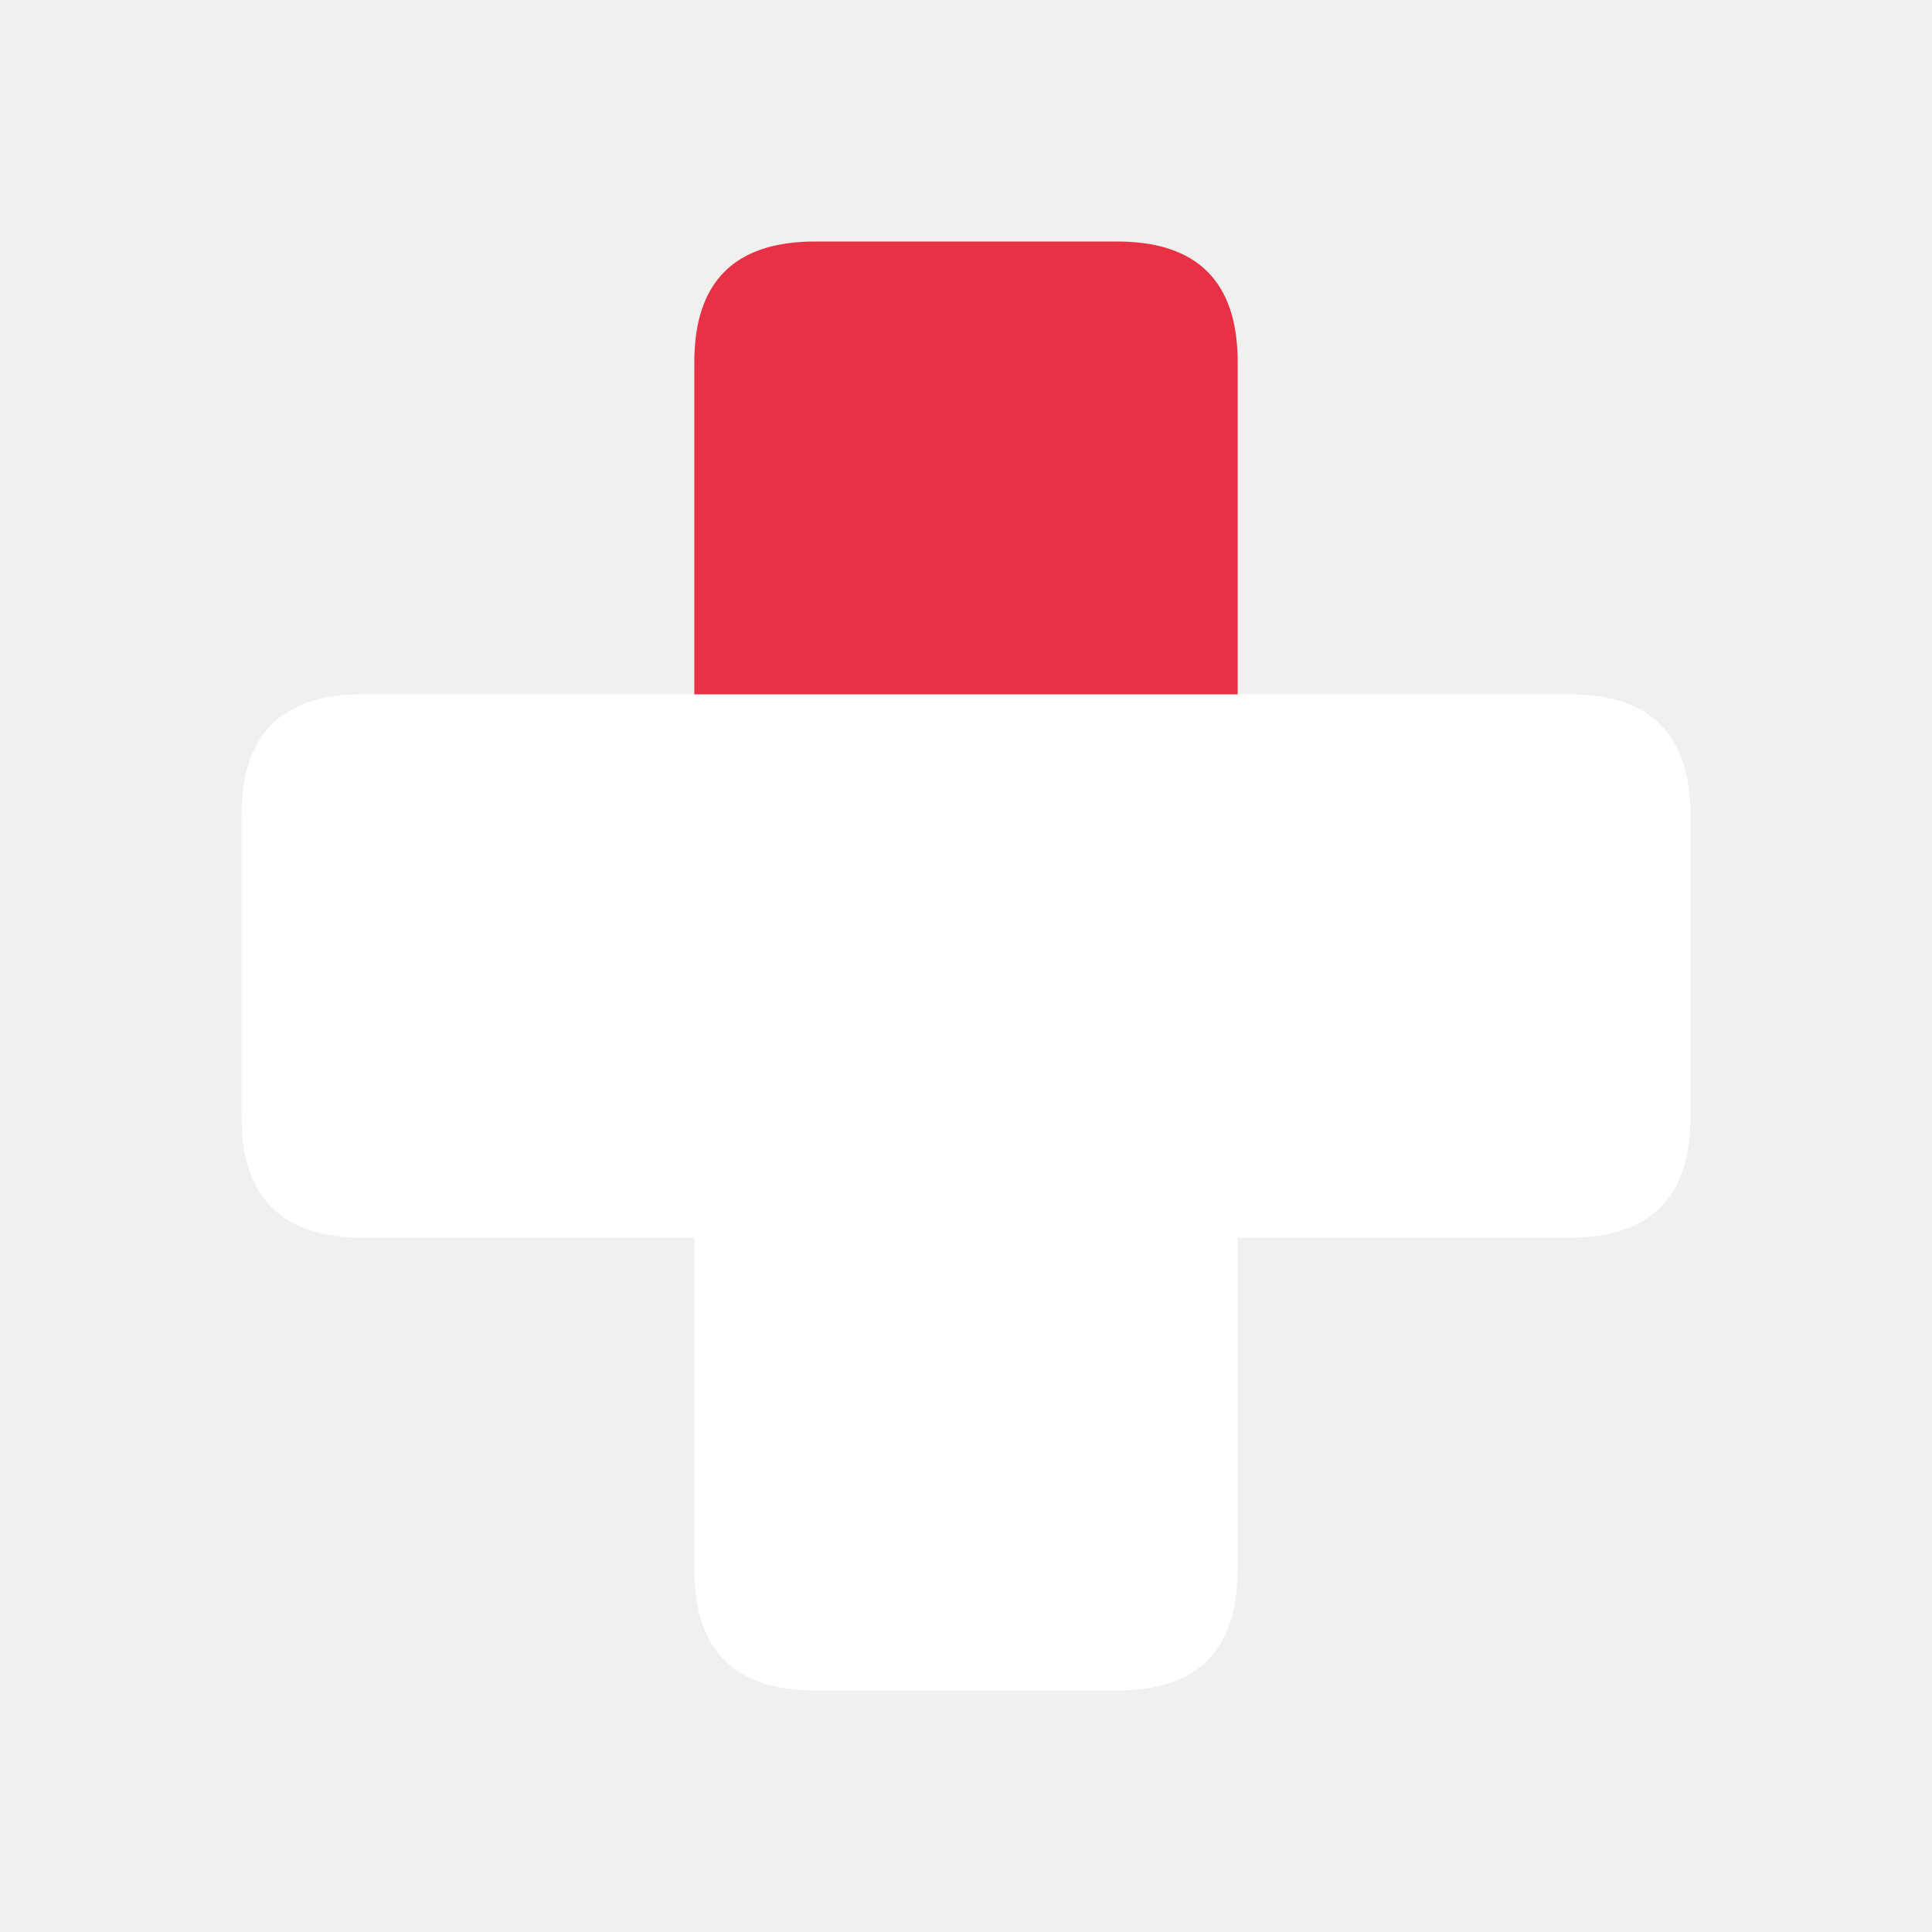
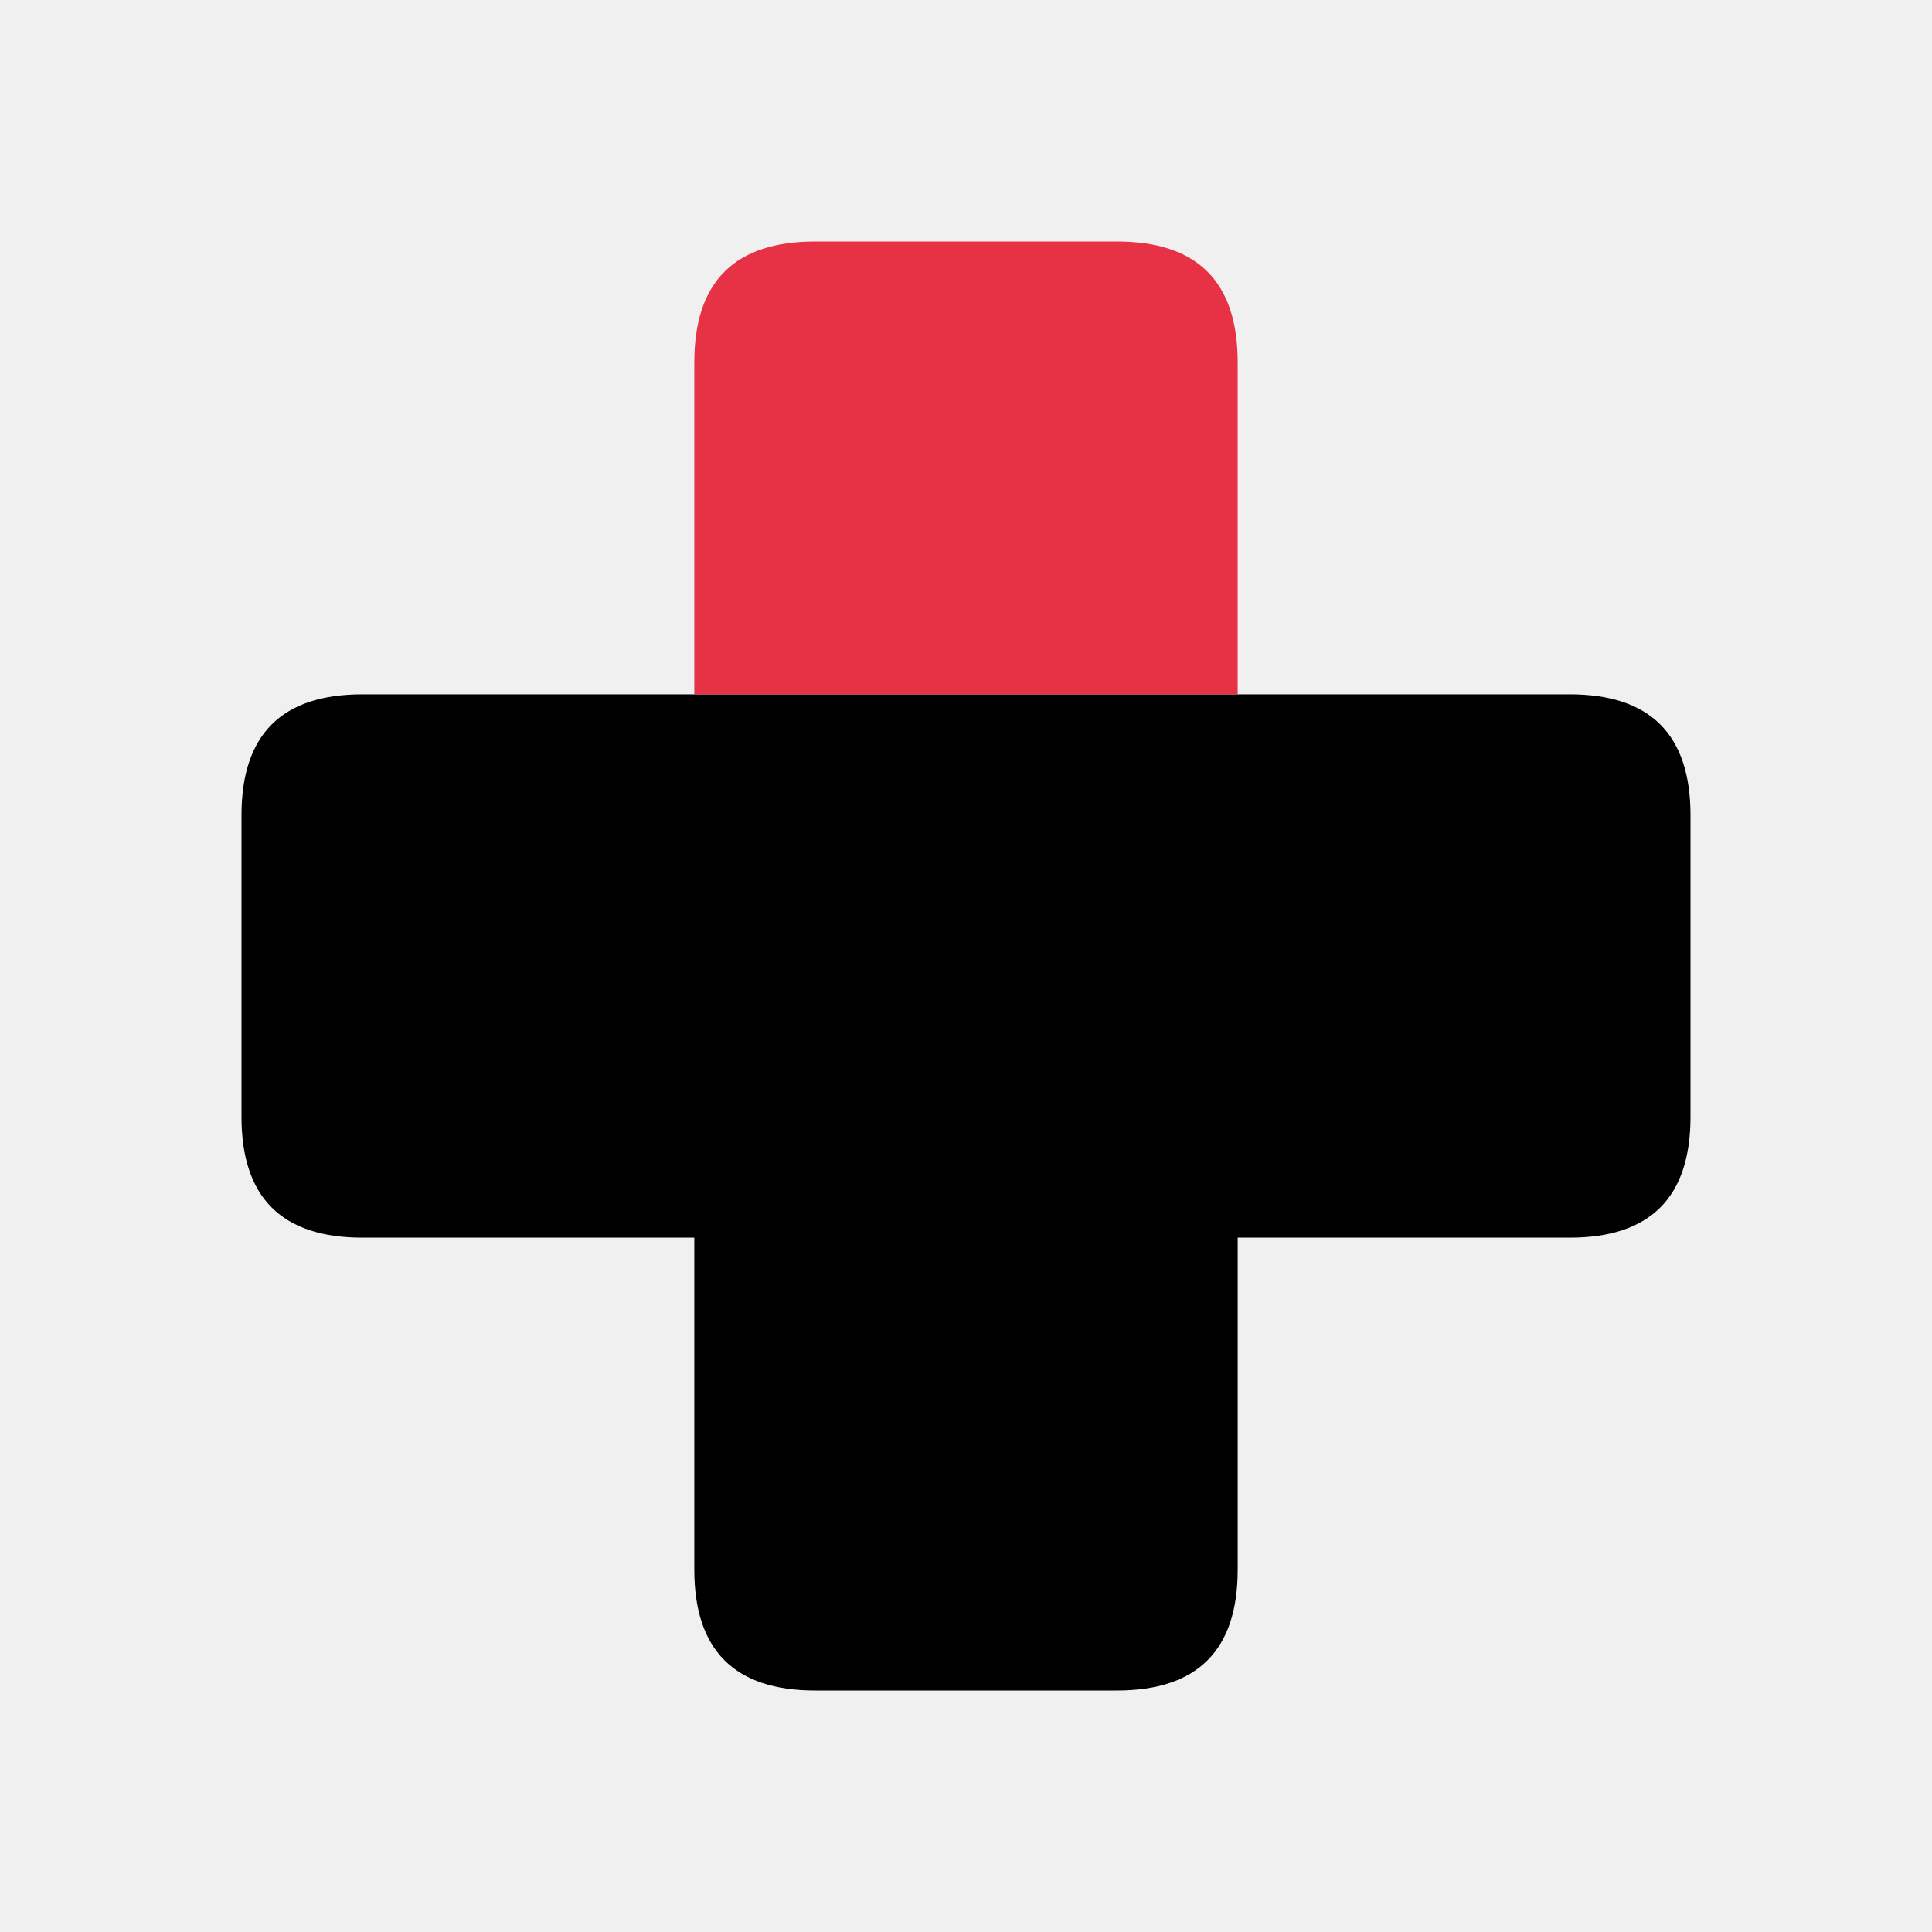
<svg xmlns="http://www.w3.org/2000/svg" width="64" height="64">
  <defs />
  <g>
-     <path stroke="none" fill="#FFFFFF" d="M41 23 L52 23 Q56 23 56 27 L56 37 Q56 41 52 41 L41 41 41 52 Q41 56 37 56 L27 56 Q23 56 23 52 L23 41 12 41 Q8 41 8 37 L8 27 Q8 23 12 23 L23 23 41 23" />
+     <path stroke="none" fill="#000000" d="M41 23 L52 23 Q56 23 56 27 L56 37 Q56 41 52 41 L41 41 41 52 Q41 56 37 56 L27 56 Q23 56 23 52 L23 41 12 41 Q8 41 8 37 L8 27 Q8 23 12 23 L23 23 41 23" />
    <path stroke="none" fill="#E73246" d="M41 23 L23 23 23 12 Q23 8 27 8 L37 8 Q41 8 41 12 L41 23" />
  </g>
</svg>
